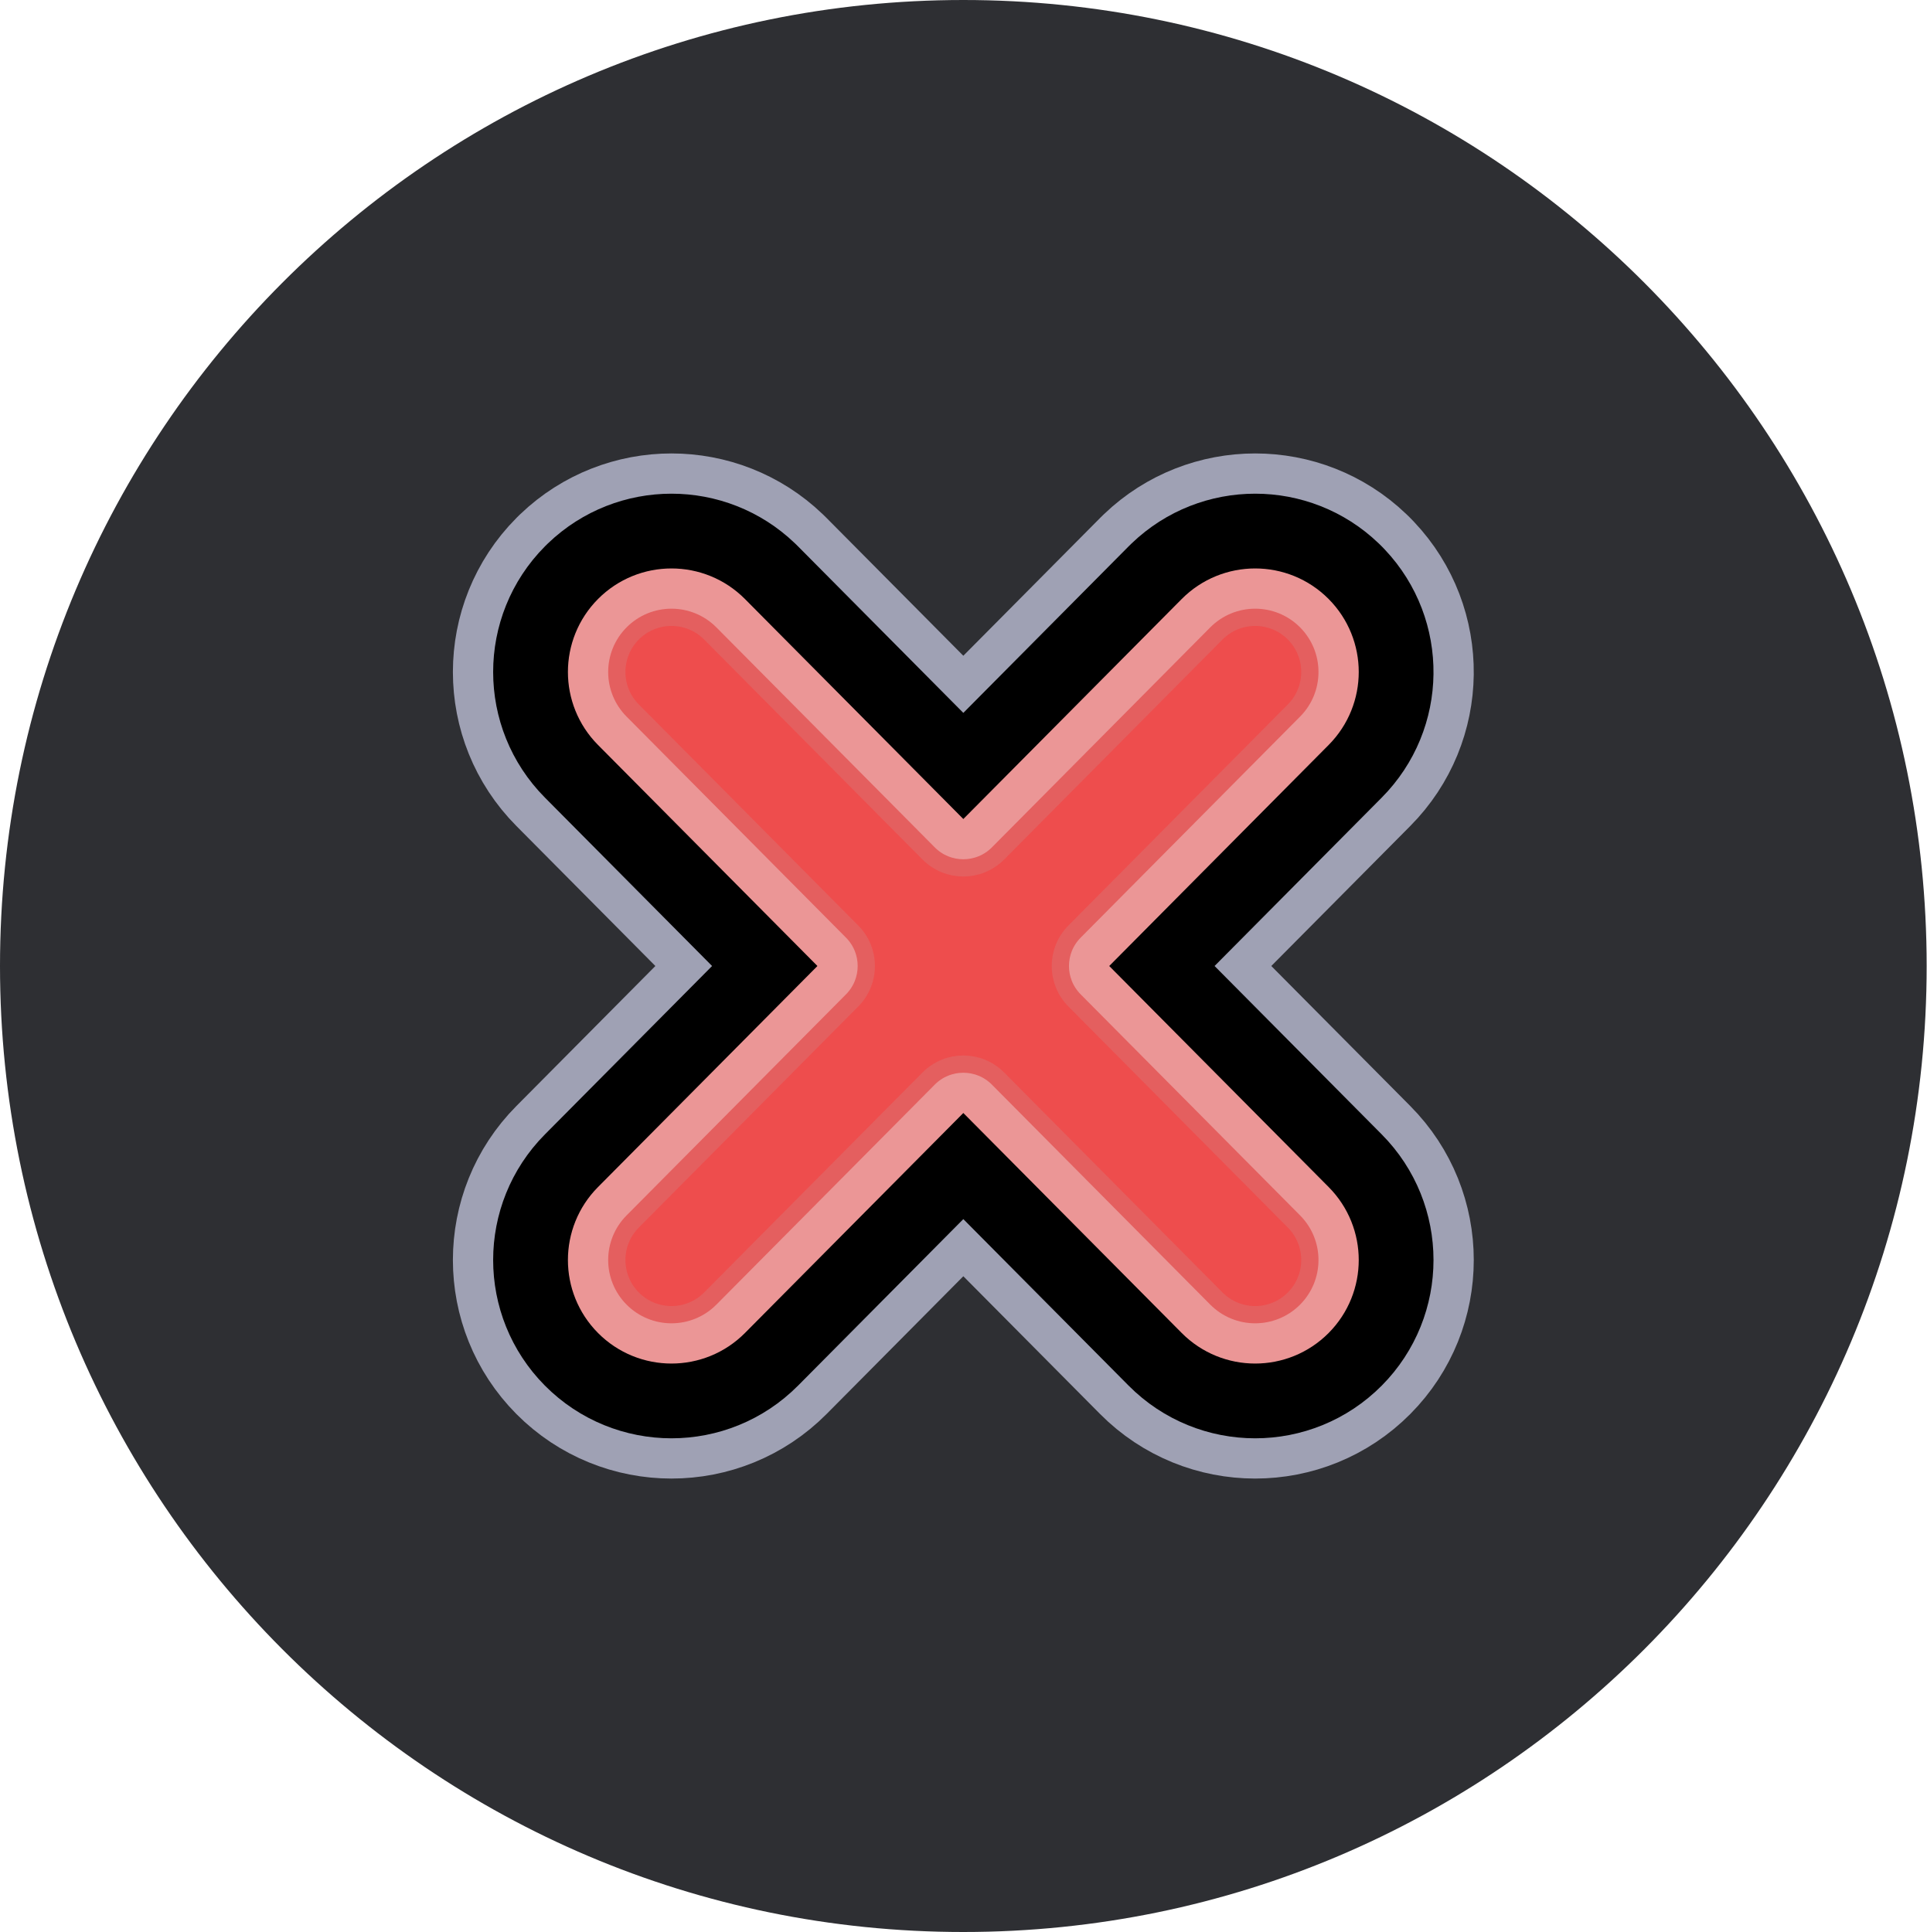
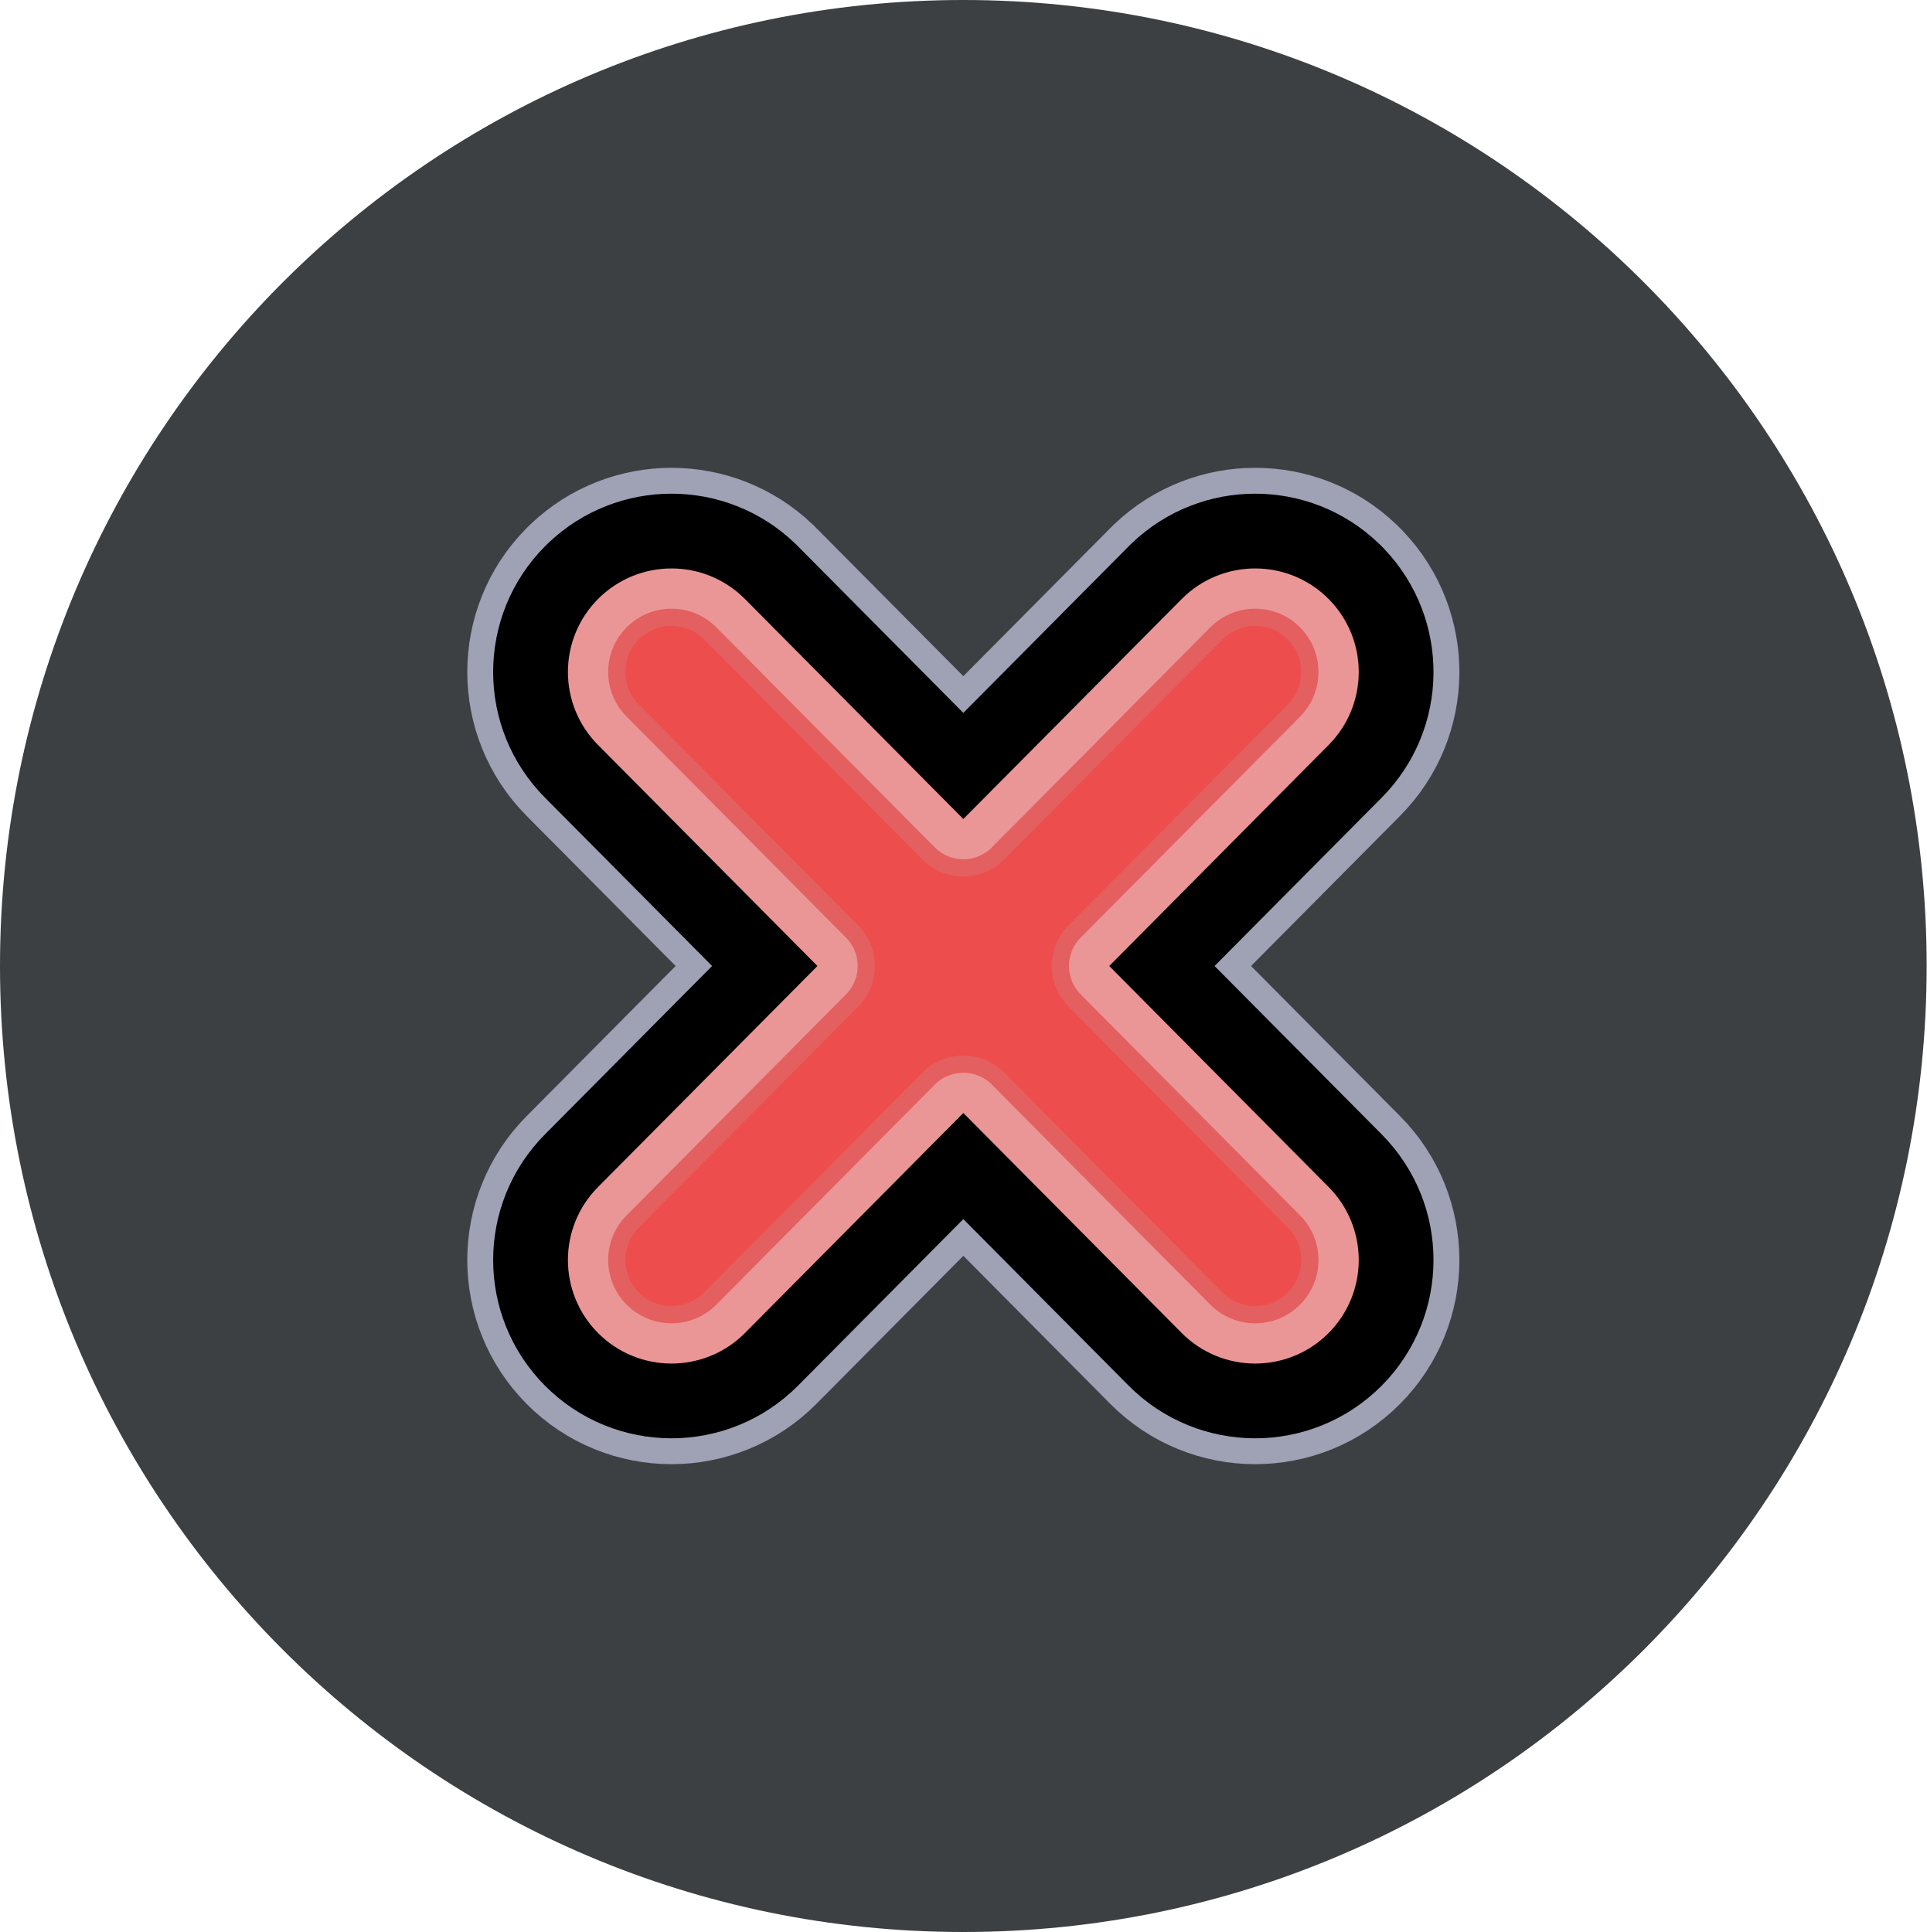
<svg xmlns="http://www.w3.org/2000/svg" width="335" height="336" viewBox="0 0 335 336" fill="none">
-   <ellipse cx="167.5" cy="168" rx="167.5" ry="168" fill="#2E2F33" />
-   <path d="M202.341 100.242C211.227 91.732 225.264 91.732 234.15 100.242L234.576 100.66L234.986 101.085C243.476 110.082 243.34 124.244 234.576 133.074L199.914 168L234.576 202.926C243.479 211.896 243.479 226.369 234.576 235.34C225.577 244.407 210.914 244.407 201.915 235.34L167.5 200.661L133.085 235.34C124.086 244.407 109.424 244.407 100.425 235.34C91.522 226.369 91.522 211.896 100.425 202.926L135.085 168L100.425 133.074C91.522 124.104 91.522 109.631 100.425 100.66L100.851 100.242C109.737 91.733 123.773 91.733 132.659 100.242L133.085 100.66L167.5 135.338L201.915 100.66L202.341 100.242Z" fill="#E45F5F" stroke="#9FA1B4" stroke-width="30" />
+   <ellipse cx="167.5" cy="168" rx="167.5" ry="168" fill="#3C4043" />
+   <path d="M202.341 100.242C211.227 91.732 225.264 91.732 234.15 100.242L234.576 100.66L234.986 101.085C243.476 110.082 243.34 124.244 234.576 133.074L199.914 168L234.576 202.926C243.479 211.896 243.479 226.369 234.576 235.34C225.577 244.407 210.914 244.407 201.915 235.34L167.5 200.661L133.085 235.34C124.086 244.407 109.424 244.407 100.425 235.34C91.522 226.369 91.522 211.896 100.425 202.926L135.085 168L100.425 133.074C91.522 124.104 91.522 109.631 100.425 100.66L100.851 100.242C109.737 91.733 123.773 91.733 132.659 100.242L133.085 100.66L167.5 135.338L201.915 100.66L202.341 100.242Z" fill="#E45F5F" stroke="#9FA1B4" stroke-width="25" />
  <path d="M204.761 102.771C212.295 95.556 224.196 95.556 231.73 102.771L232.092 103.126L232.439 103.486C239.638 111.115 239.522 123.121 232.092 130.608L194.982 168L232.092 205.392C239.64 212.997 239.64 225.268 232.092 232.874C224.462 240.562 212.029 240.562 204.399 232.874L167.5 195.692L130.601 232.874C122.971 240.562 110.538 240.562 102.908 232.874C95.36 225.268 95.36 212.997 102.908 205.392L140.017 168L102.908 130.608C95.36 123.003 95.36 110.732 102.908 103.126L103.27 102.771C110.804 95.556 122.705 95.556 130.239 102.771L130.601 103.126L167.5 140.307L204.399 103.126L204.761 102.771Z" fill="#E45F5F" stroke="black" stroke-width="23" />
  <path d="M209.014 107.705C214.101 102.579 222.39 102.579 227.478 107.705C232.511 112.777 232.511 120.958 227.478 126.029L189.321 164.478C187.387 166.427 187.387 169.573 189.321 171.522L227.478 209.971C232.511 215.042 232.511 223.223 227.478 228.295C222.39 233.421 214.101 233.421 209.014 228.295L171.049 190.041C169.093 188.071 165.907 188.071 163.951 190.041L125.987 228.295C120.9 233.421 112.61 233.421 107.522 228.295C102.49 223.223 102.49 215.042 107.522 209.971L145.68 171.522C147.614 169.573 147.614 166.427 145.68 164.478L107.522 126.029C102.49 120.958 102.49 112.777 107.522 107.705C112.61 102.579 120.9 102.579 125.987 107.705L163.951 145.959C165.907 147.929 169.093 147.929 171.049 145.959L209.014 107.705Z" fill="#E45F5F" stroke="#EB9696" stroke-width="10" />
  <path d="M211.497 110.17C215.216 106.423 221.276 106.423 224.994 110.17C228.673 113.877 228.673 119.858 224.994 123.564L186.837 162.013C183.548 165.327 183.548 170.673 186.837 173.987L224.994 212.436C228.673 216.142 228.673 222.123 224.994 225.83C221.276 229.577 215.216 229.577 211.497 225.83L173.533 187.576C170.209 184.226 164.791 184.226 161.467 187.576L123.503 225.83C119.784 229.577 113.725 229.577 110.007 225.83C106.328 222.123 106.328 216.142 110.007 212.436L148.164 173.987C151.453 170.673 151.453 165.327 148.164 162.013L110.007 123.564C106.328 119.858 106.328 113.877 110.007 110.17C113.725 106.423 119.784 106.423 123.503 110.17L161.467 148.424C164.791 151.774 170.209 151.774 173.533 148.424L211.497 110.17Z" fill="#EE4D4D" stroke="#E45F5F" stroke-width="3" />
</svg>
